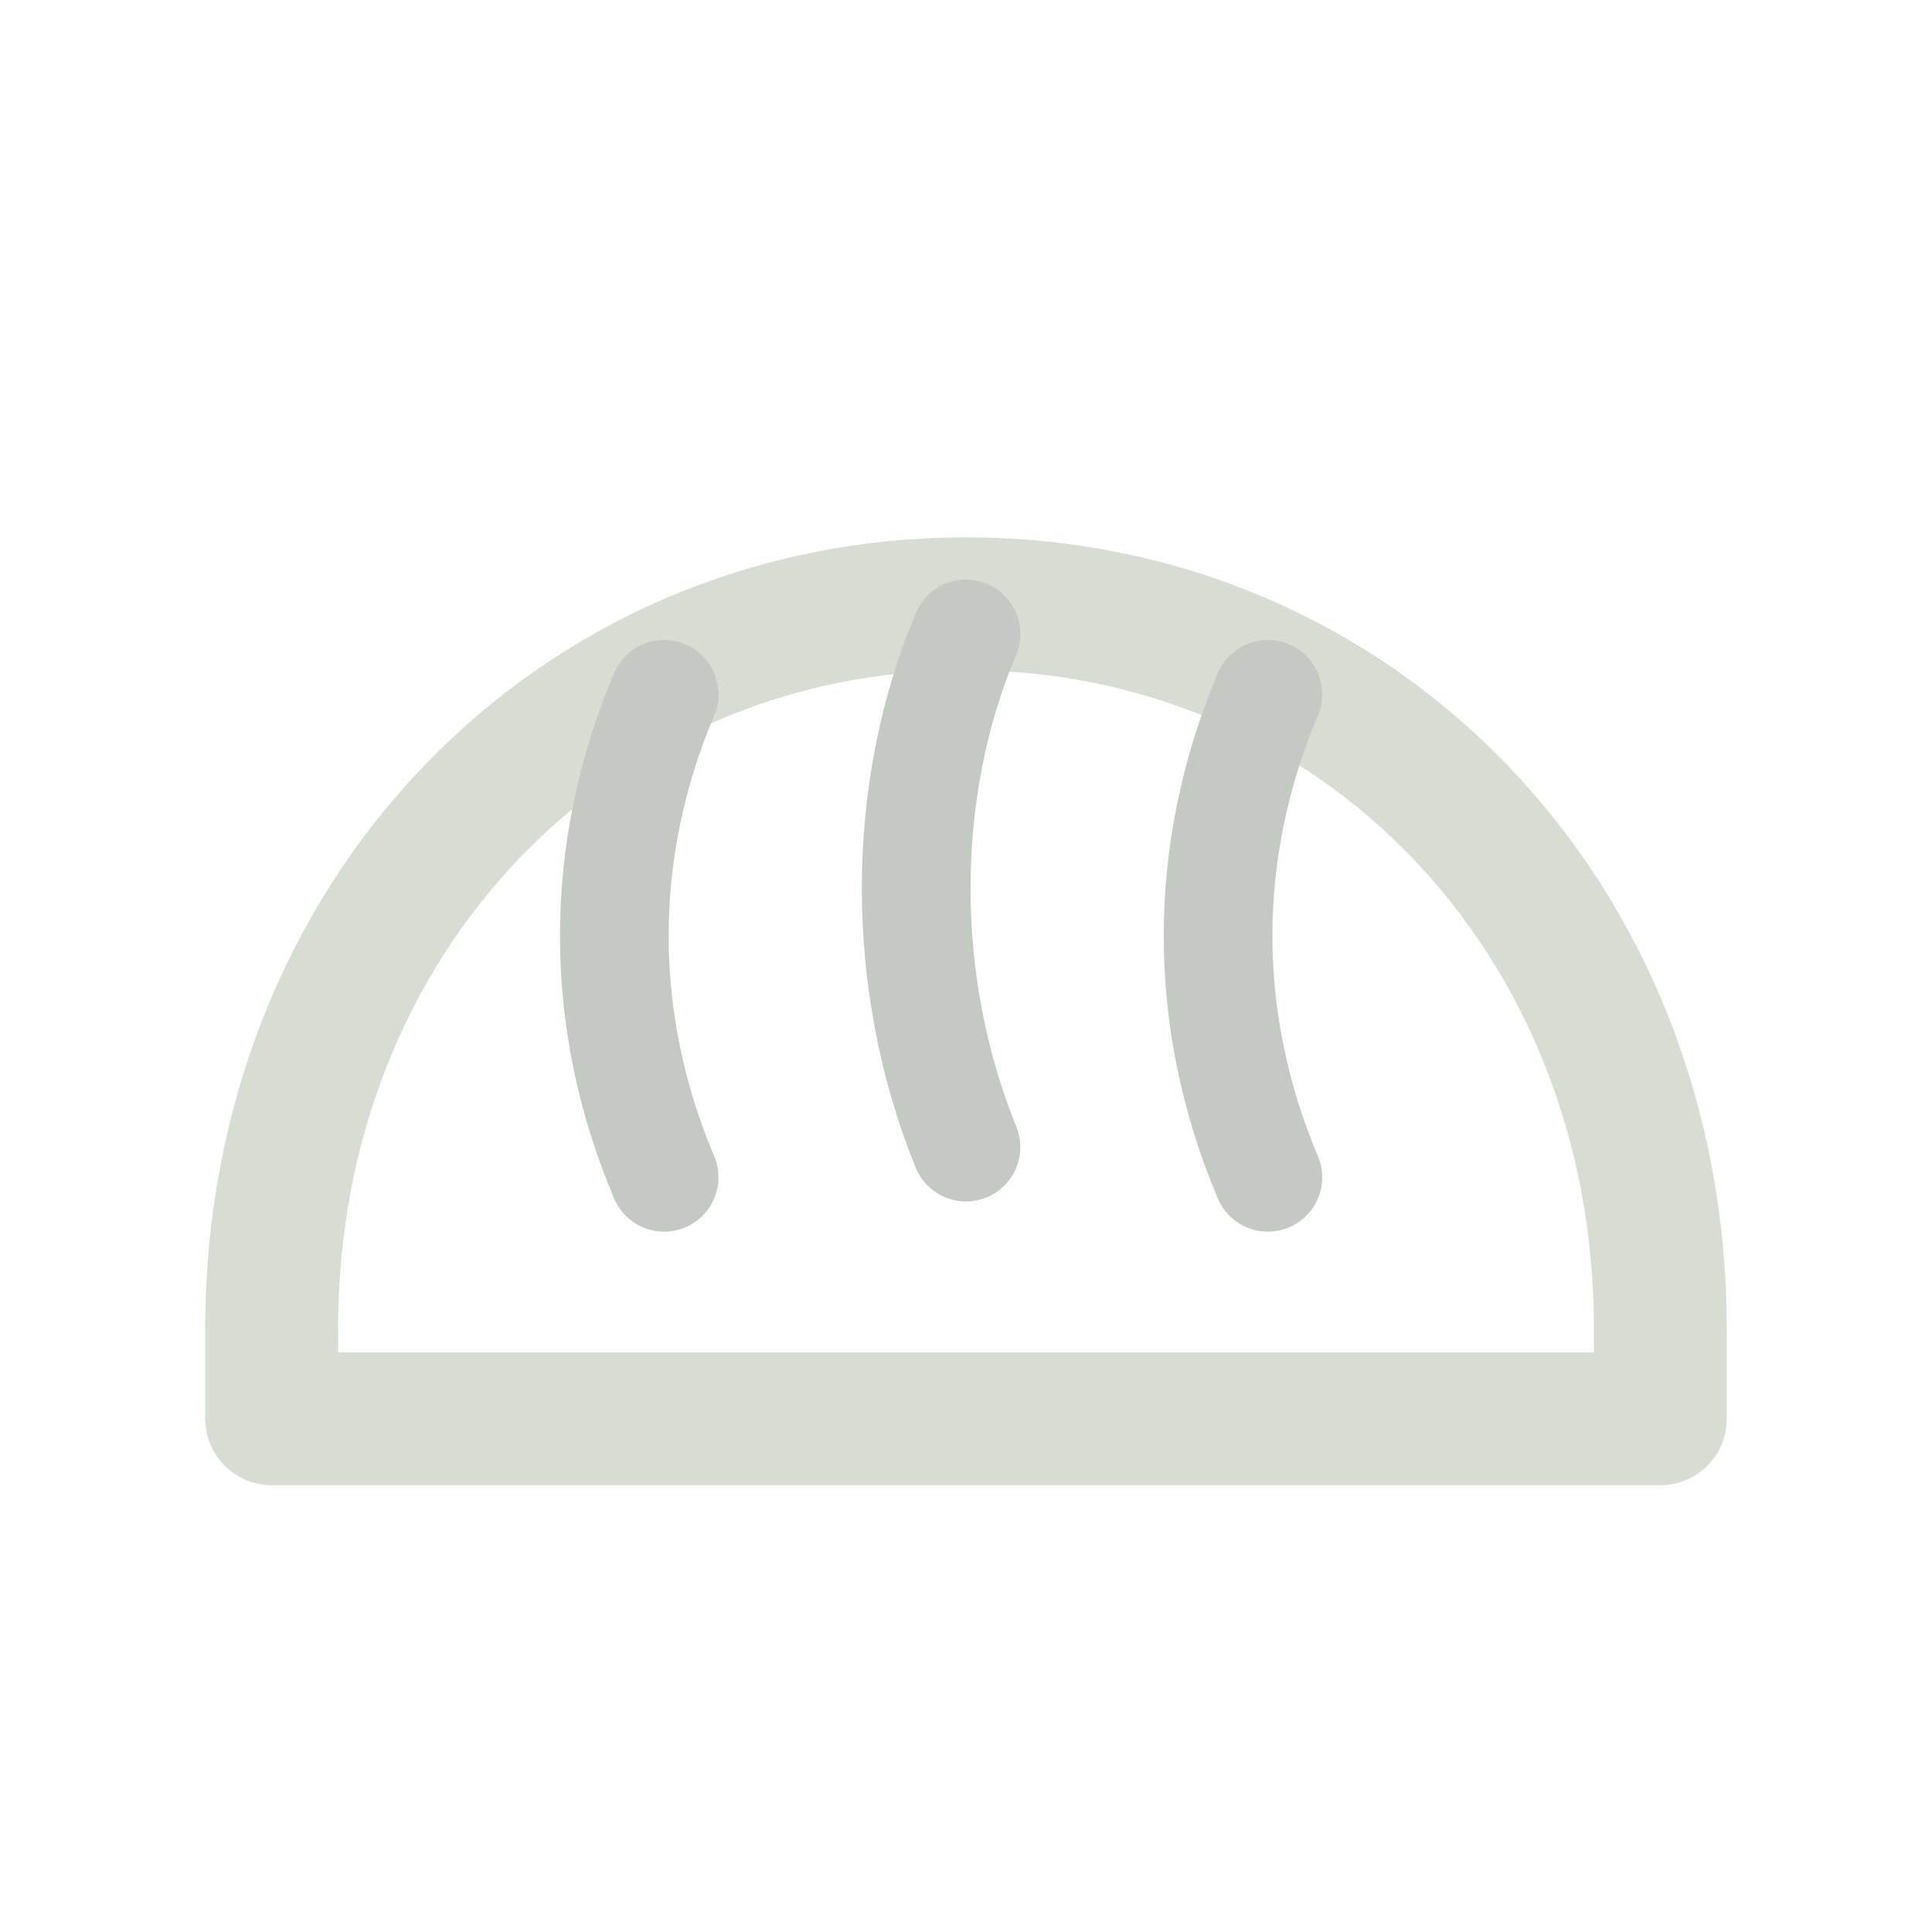
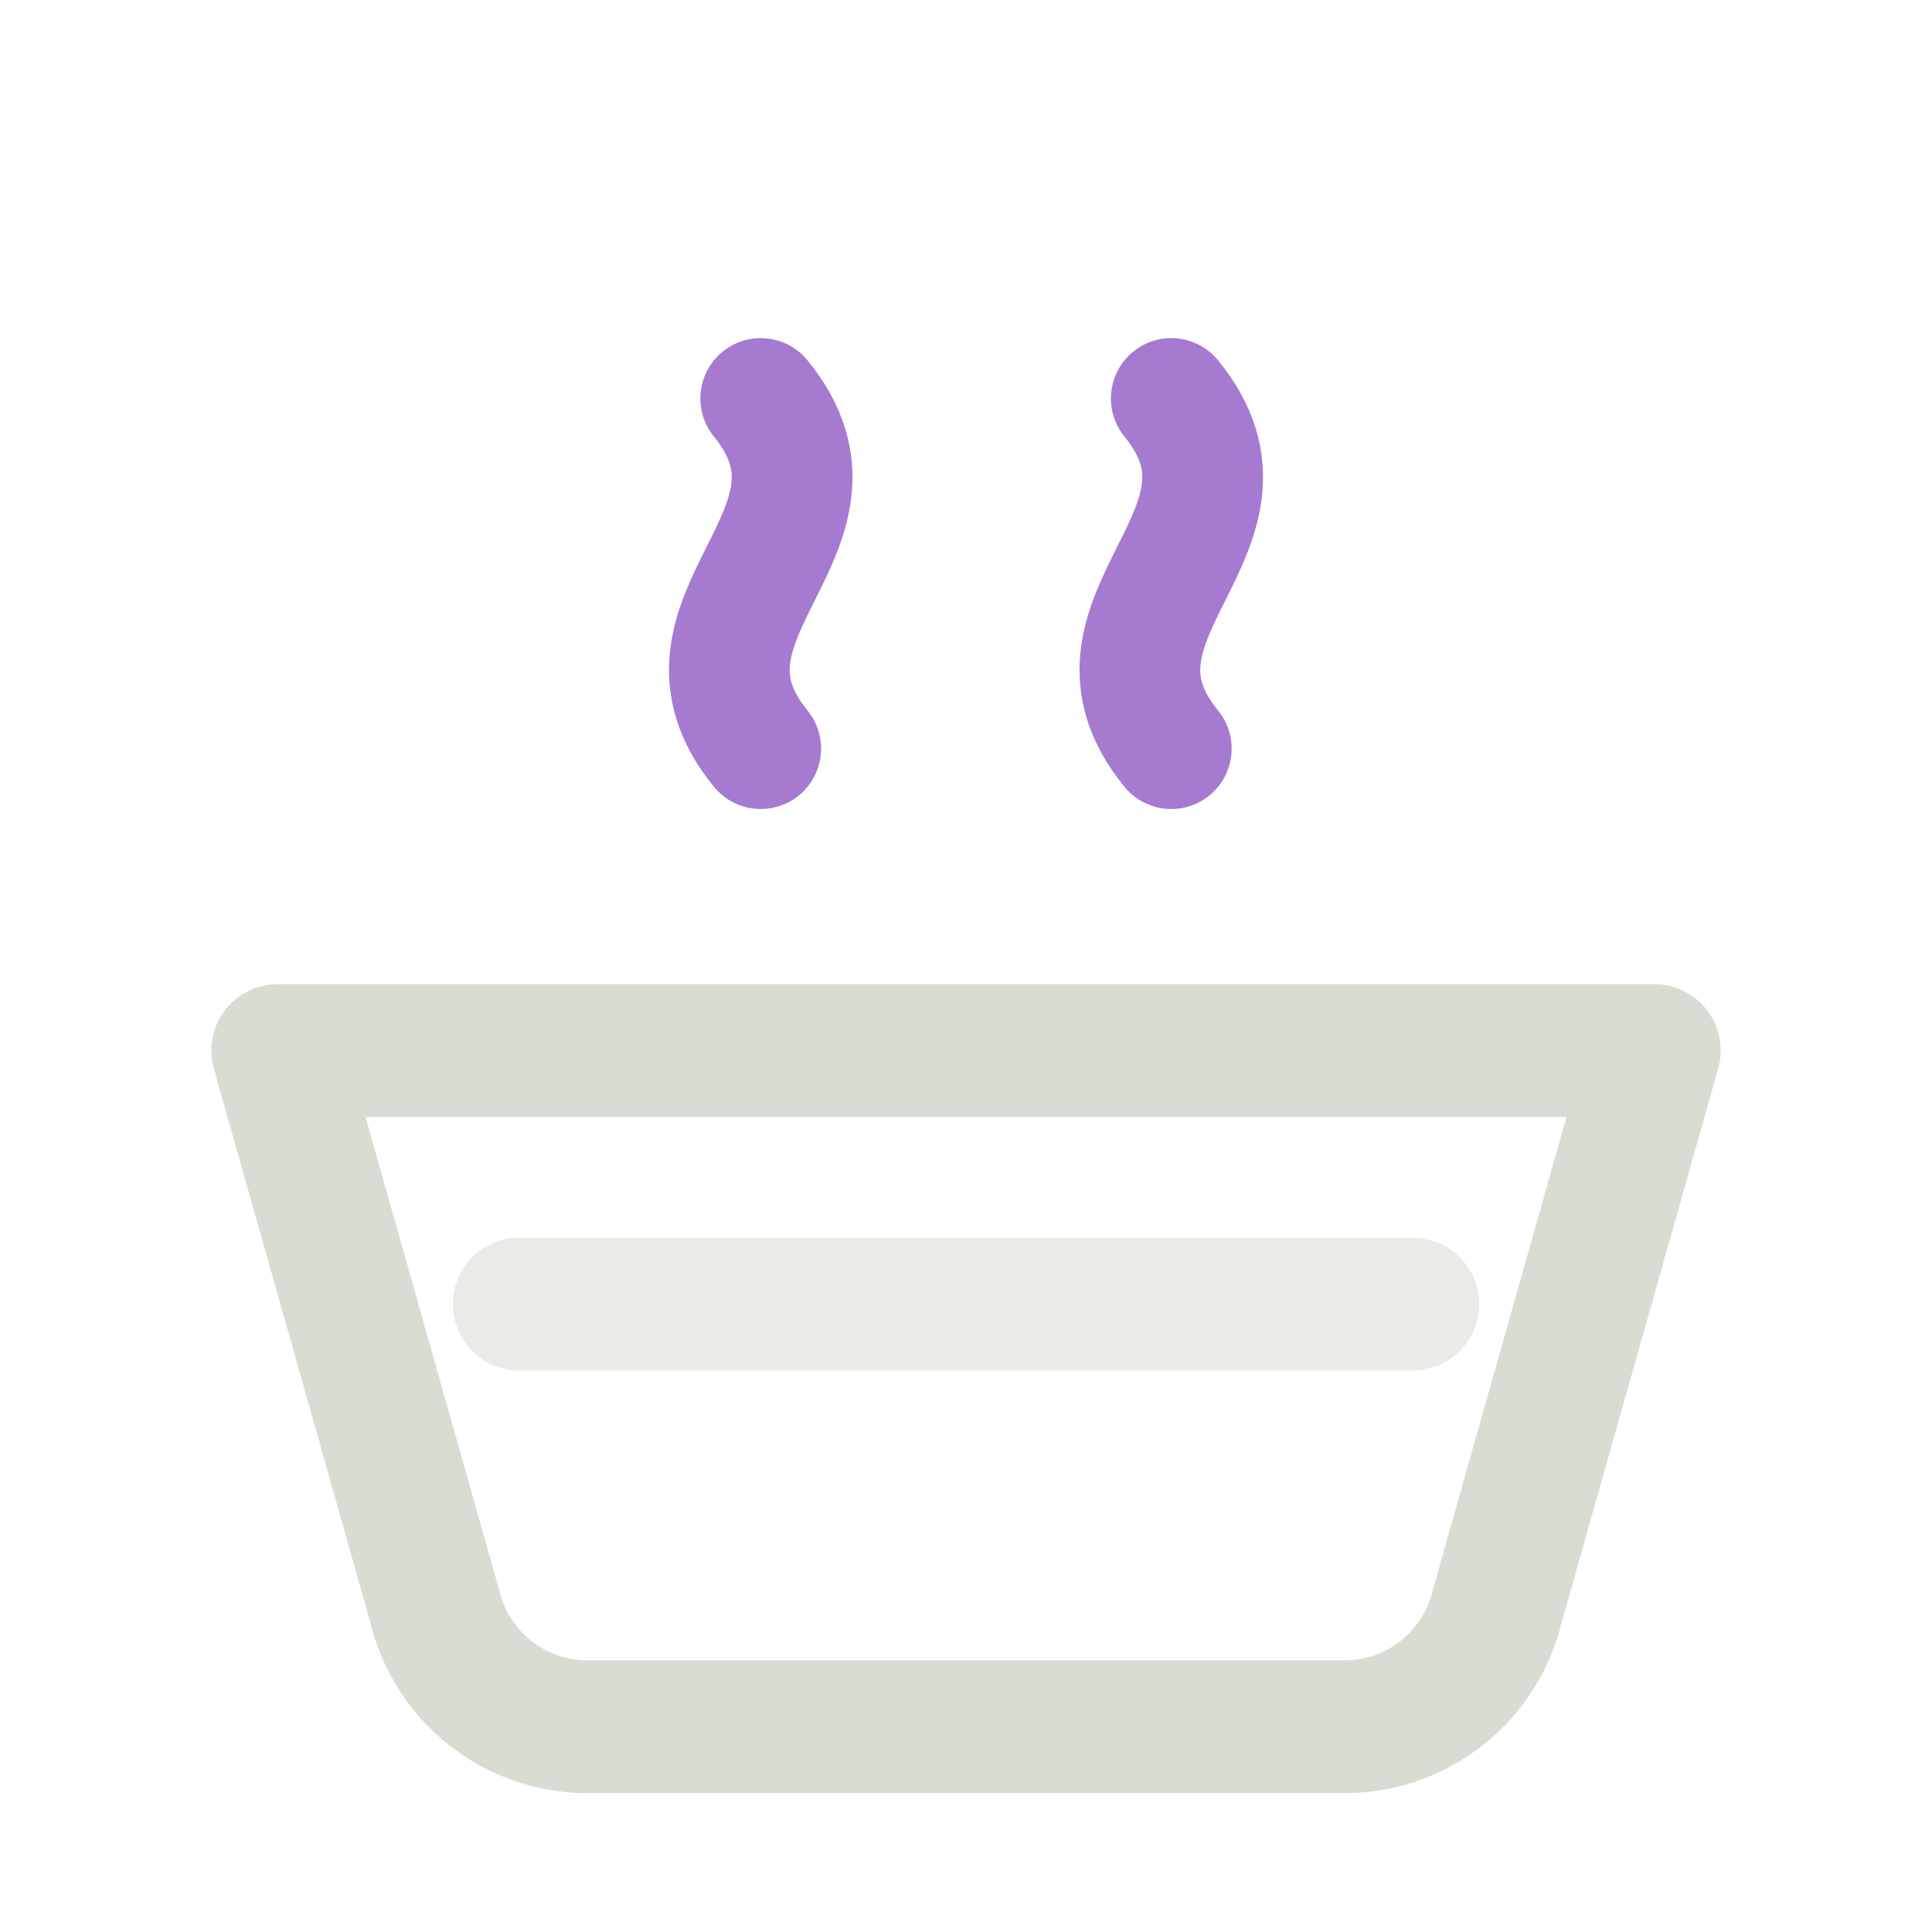
<svg xmlns="http://www.w3.org/2000/svg" viewBox="0 0 32 32" fill="none" stroke="#d7ddd2" stroke-width="2.2" stroke-linecap="round" stroke-linejoin="round">
-   <path d="M4.5 22c0-6.8 5-12 11.5-12s11.5 5.2 11.5 12v1.5h-23z" />
-   <path d="M11 11.5c-1.1 2.6-1.1 5.4 0 8M16 10.5c-1.1 2.6-1.1 5.8 0 8.5M21 11.5c-1.1 2.6-1.1 5.4 0 8" stroke="#c4c9c4" stroke-width="1.8" />
+   <path d="M4.6 17.4h22.8l-2.6 9.2A2.6 2.6 0 0 1 22.3 28.6H9.7a2.6 2.6 0 0 1-2.5-2z" />
+   <path d="M8.6 21.6h14.8" opacity=".55" />
+   <path d="M12.6 12.4c-1.8-2.2 1.8-3.6 0-5.8M19.4 12.4c-1.8-2.2 1.8-3.6 0-5.8" stroke="#a77ad1" stroke-width="2" />
</svg>
